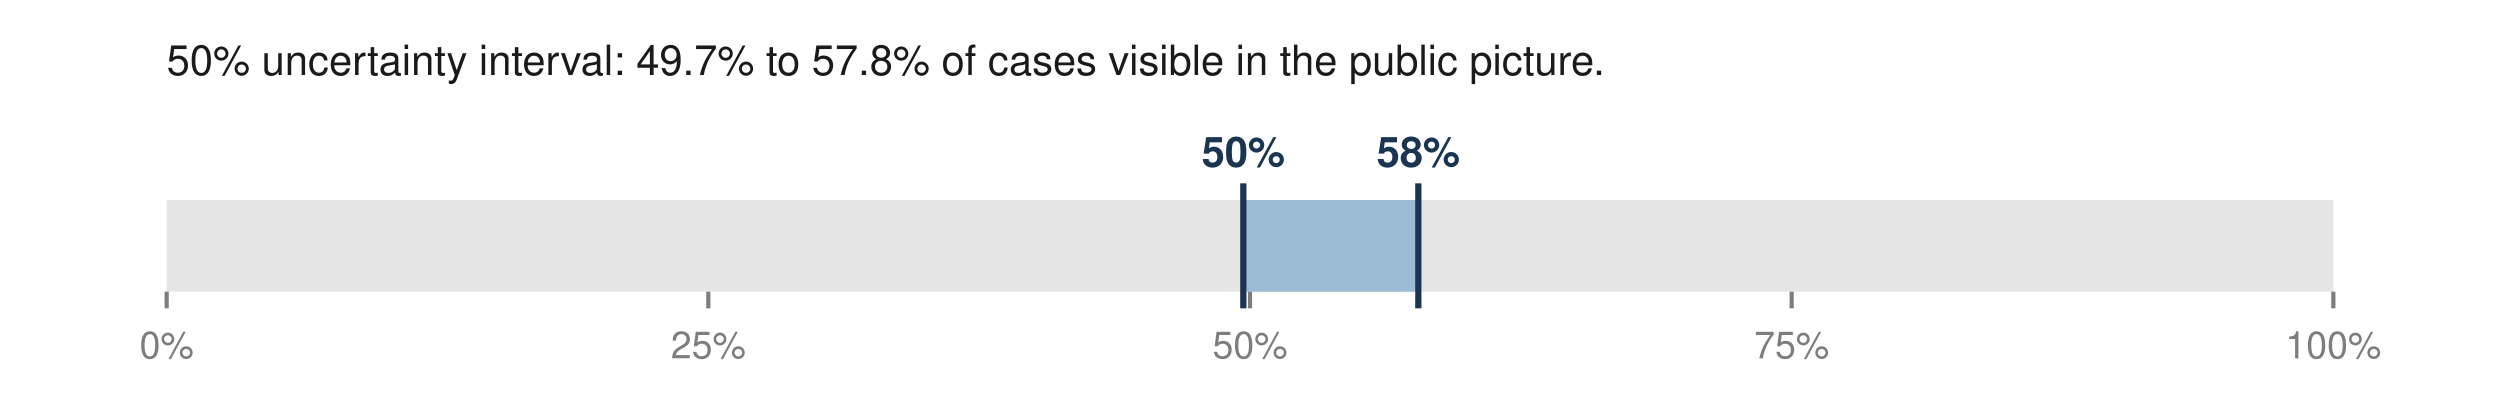
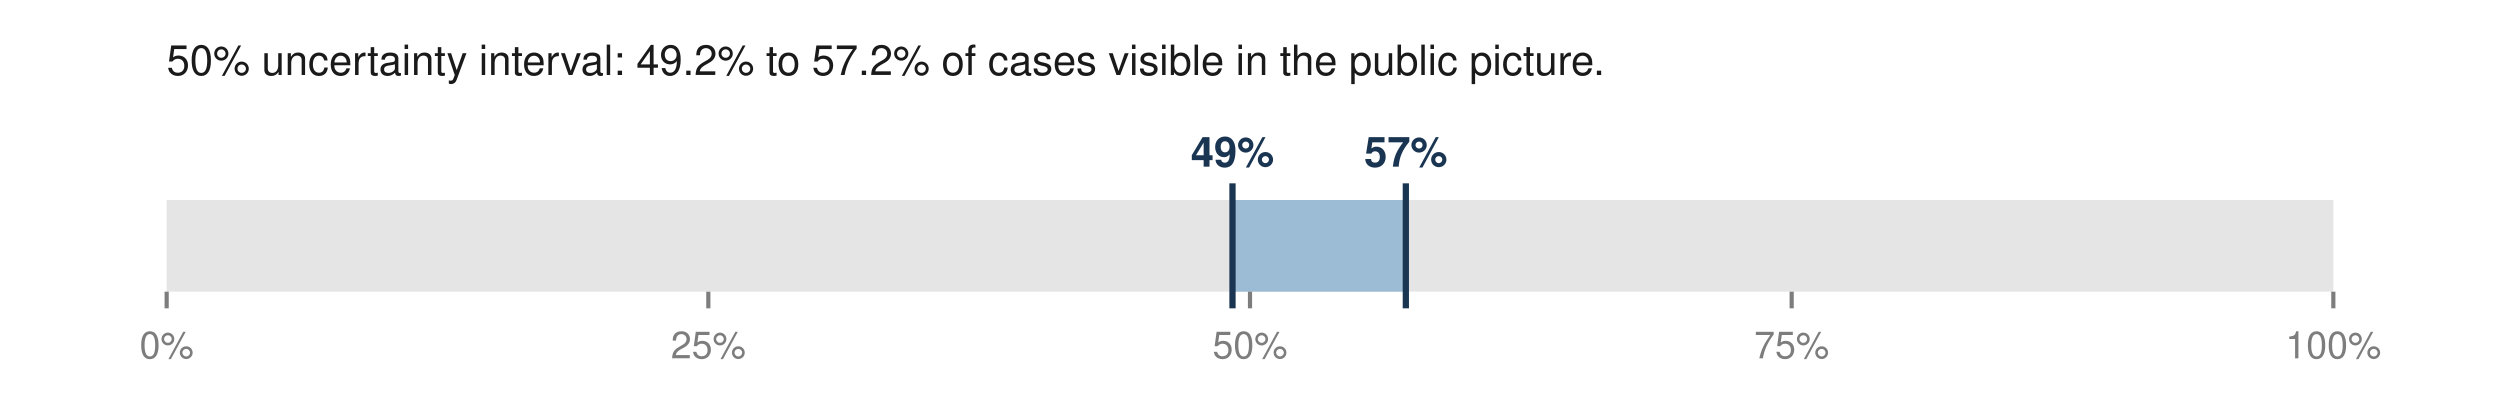
<svg xmlns="http://www.w3.org/2000/svg" viewBox="0 0 600 100" width="600" height="100" role="img" aria-labelledby="t">
-   <text x="40.0" y="18.0" font-family="Helvetica,Arial,sans-serif" font-size="10" fill="#1a1a1a" font-weight="normal" text-anchor="start">50% uncertainty interval: 49.7% to 57.8% of cases visible in the public picture.</text>
+   <text x="40.0" y="18.0" font-family="Helvetica,Arial,sans-serif" font-size="10" fill="#1a1a1a" font-weight="normal" text-anchor="start">50% uncertainty interval: 49.2% to 57.2% of cases visible in the public picture.</text>
  <rect x="40.0" y="48.0" width="520.0" height="22.0" fill="#e5e5e5" />
-   <rect x="298.4" y="48.0" width="42.0" height="22.0" fill="#9bbcd4" />
-   <line x1="298.4" y1="44.0" x2="298.4" y2="74.0" stroke="#1a3552" stroke-width="1.5" />
-   <line x1="340.4" y1="44.0" x2="340.4" y2="74.0" stroke="#1a3552" stroke-width="1.5" />
-   <text x="298.4" y="40.0" font-family="Helvetica,Arial,sans-serif" font-size="10" fill="#1a3552" font-weight="bold" text-anchor="middle">50%</text>
-   <text x="340.4" y="40.0" font-family="Helvetica,Arial,sans-serif" font-size="10" fill="#1a3552" font-weight="bold" text-anchor="middle">58%</text>
+   <rect x="295.8" y="48.0" width="41.6" height="22.0" fill="#9bbcd4" />
+   <line x1="295.8" y1="44.0" x2="295.8" y2="74.0" stroke="#1a3552" stroke-width="1.5" />
+   <line x1="337.4" y1="44.0" x2="337.4" y2="74.0" stroke="#1a3552" stroke-width="1.5" />
+   <text x="295.8" y="40.0" font-family="Helvetica,Arial,sans-serif" font-size="10" fill="#1a3552" font-weight="bold" text-anchor="middle">49%</text>
+   <text x="337.4" y="40.0" font-family="Helvetica,Arial,sans-serif" font-size="10" fill="#1a3552" font-weight="bold" text-anchor="middle">57%</text>
  <line x1="40.0" y1="70.0" x2="40.0" y2="74.0" stroke="#7d7d7d" stroke-width="1" />
  <text x="40.0" y="86.0" font-family="Helvetica,Arial,sans-serif" font-size="9" fill="#7d7d7d" font-weight="normal" text-anchor="middle">0%</text>
  <line x1="170.0" y1="70.0" x2="170.0" y2="74.0" stroke="#7d7d7d" stroke-width="1" />
  <text x="170.0" y="86.0" font-family="Helvetica,Arial,sans-serif" font-size="9" fill="#7d7d7d" font-weight="normal" text-anchor="middle">25%</text>
  <line x1="300.0" y1="70.0" x2="300.0" y2="74.0" stroke="#7d7d7d" stroke-width="1" />
  <text x="300.0" y="86.0" font-family="Helvetica,Arial,sans-serif" font-size="9" fill="#7d7d7d" font-weight="normal" text-anchor="middle">50%</text>
  <line x1="430.0" y1="70.0" x2="430.0" y2="74.0" stroke="#7d7d7d" stroke-width="1" />
  <text x="430.0" y="86.0" font-family="Helvetica,Arial,sans-serif" font-size="9" fill="#7d7d7d" font-weight="normal" text-anchor="middle">75%</text>
  <line x1="560.0" y1="70.0" x2="560.0" y2="74.0" stroke="#7d7d7d" stroke-width="1" />
  <text x="560.0" y="86.0" font-family="Helvetica,Arial,sans-serif" font-size="9" fill="#7d7d7d" font-weight="normal" text-anchor="middle">100%</text>
</svg>
